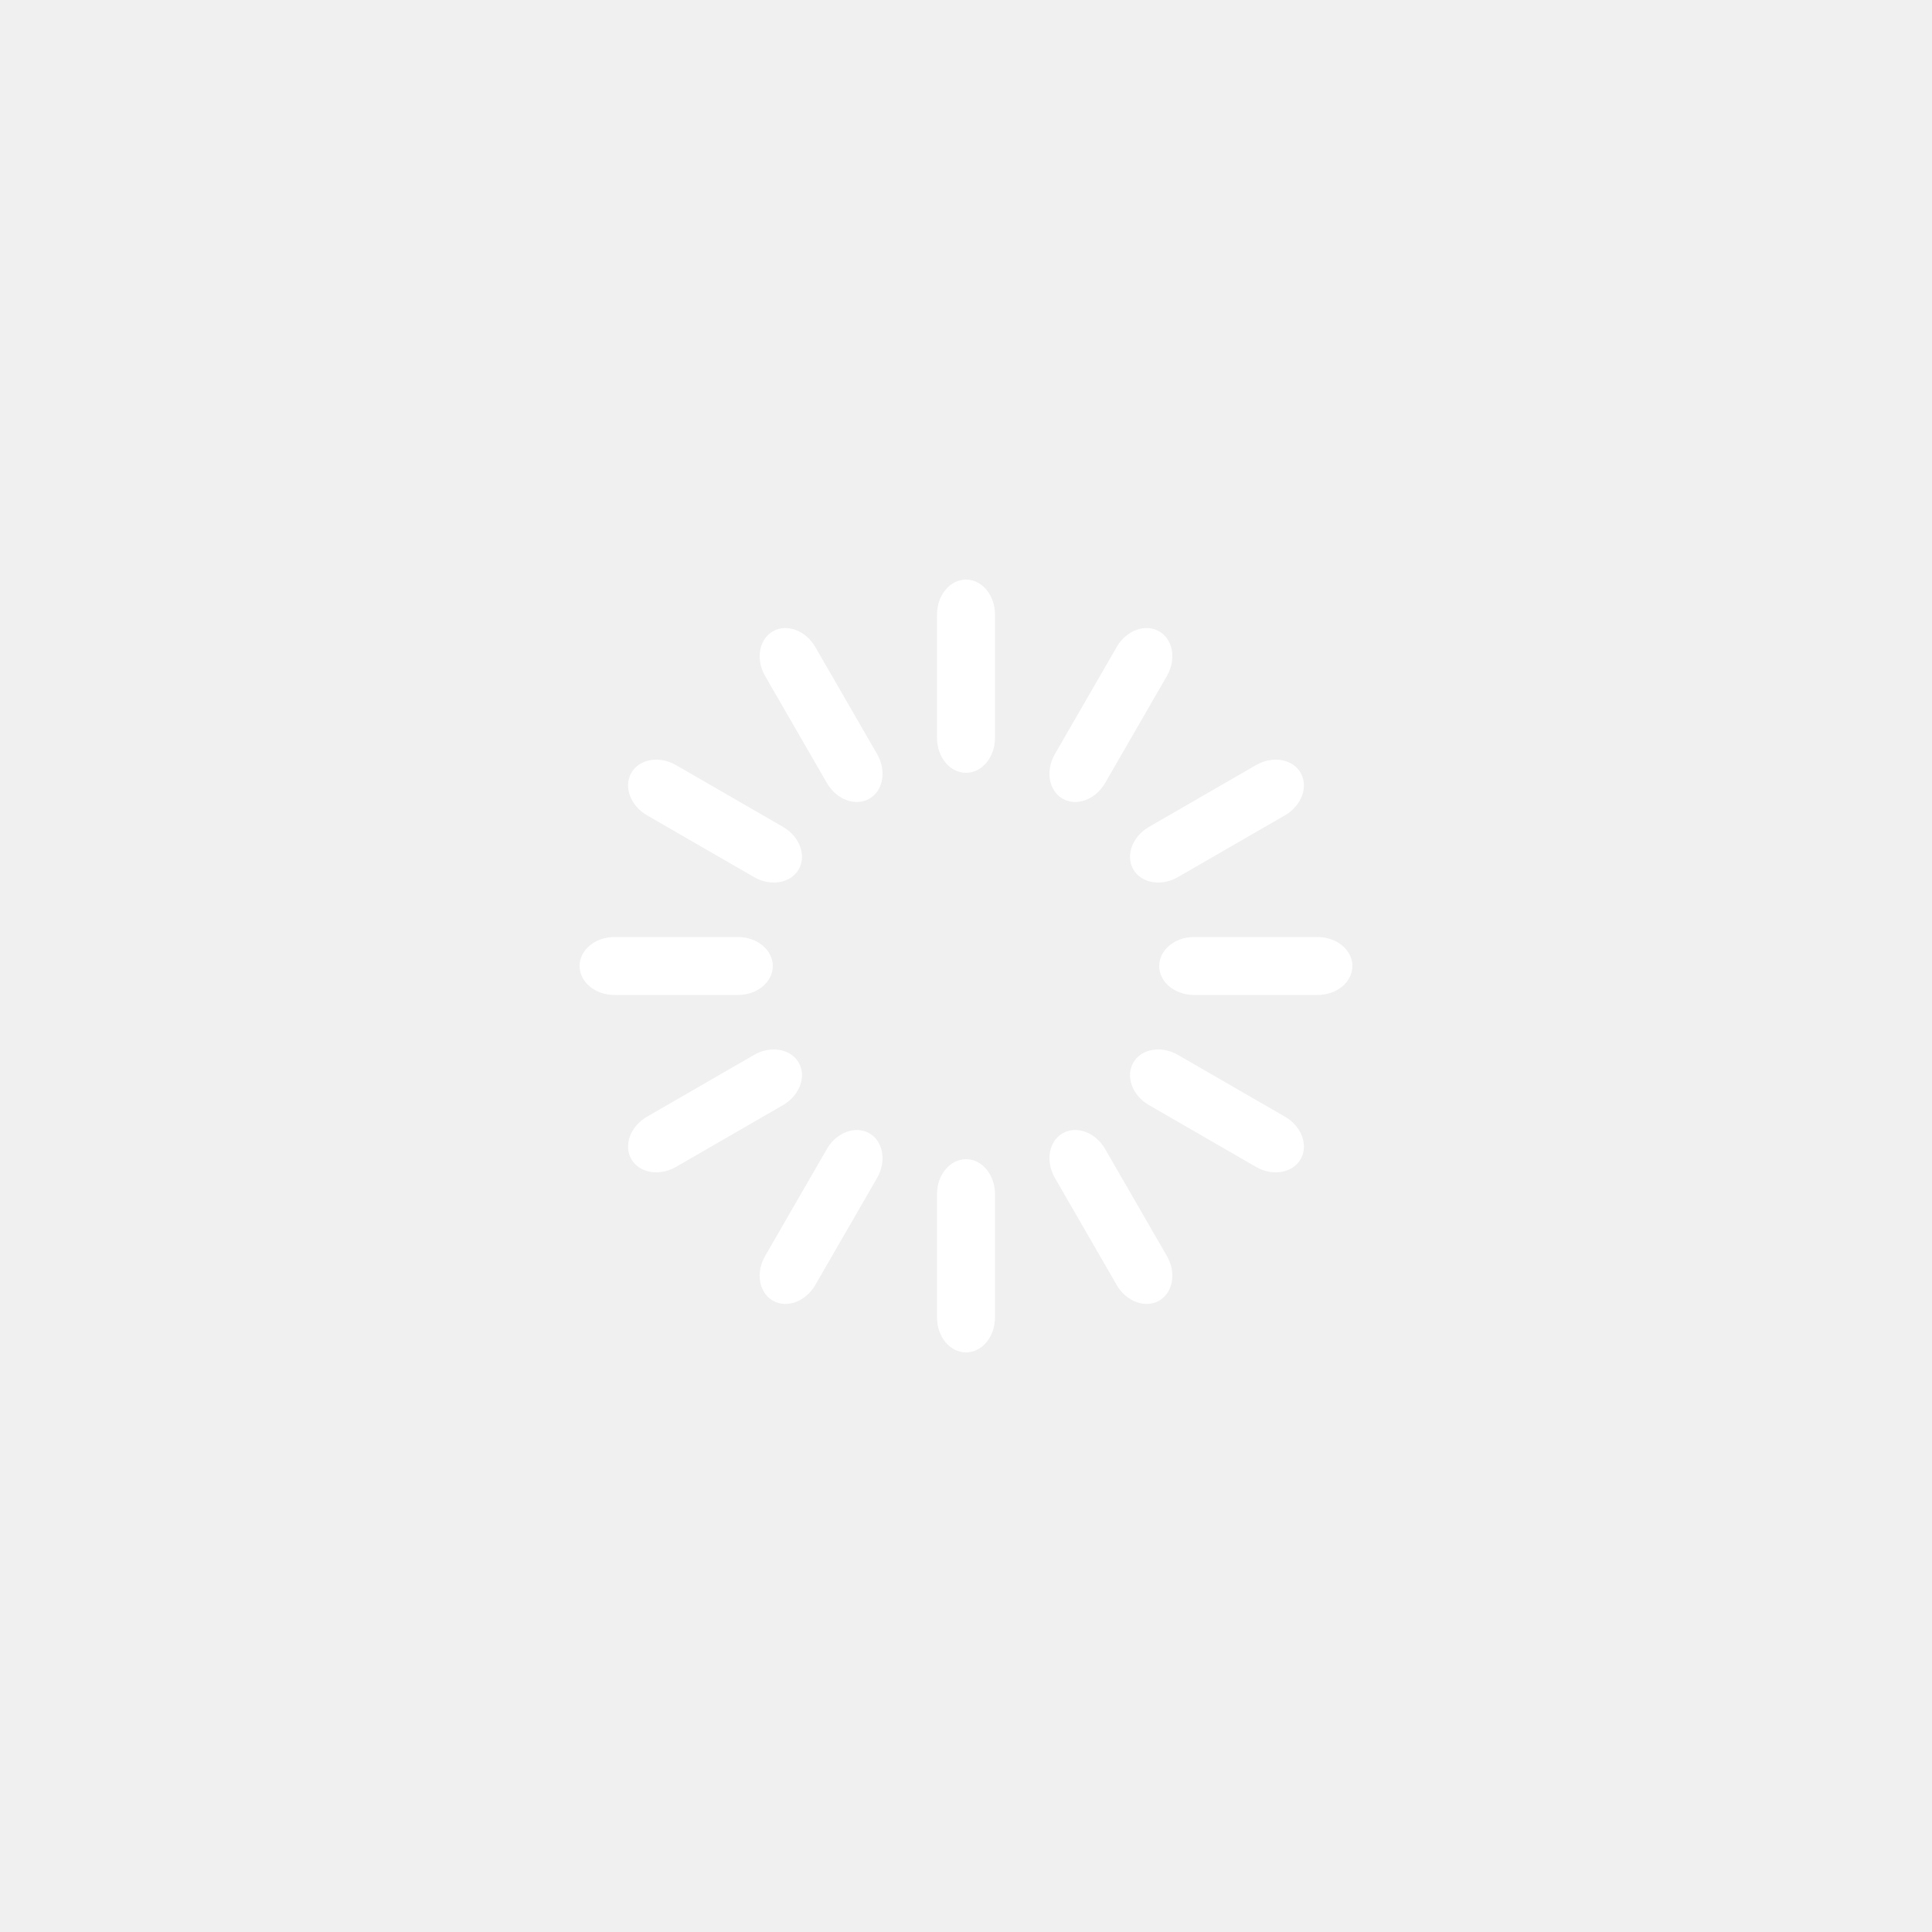
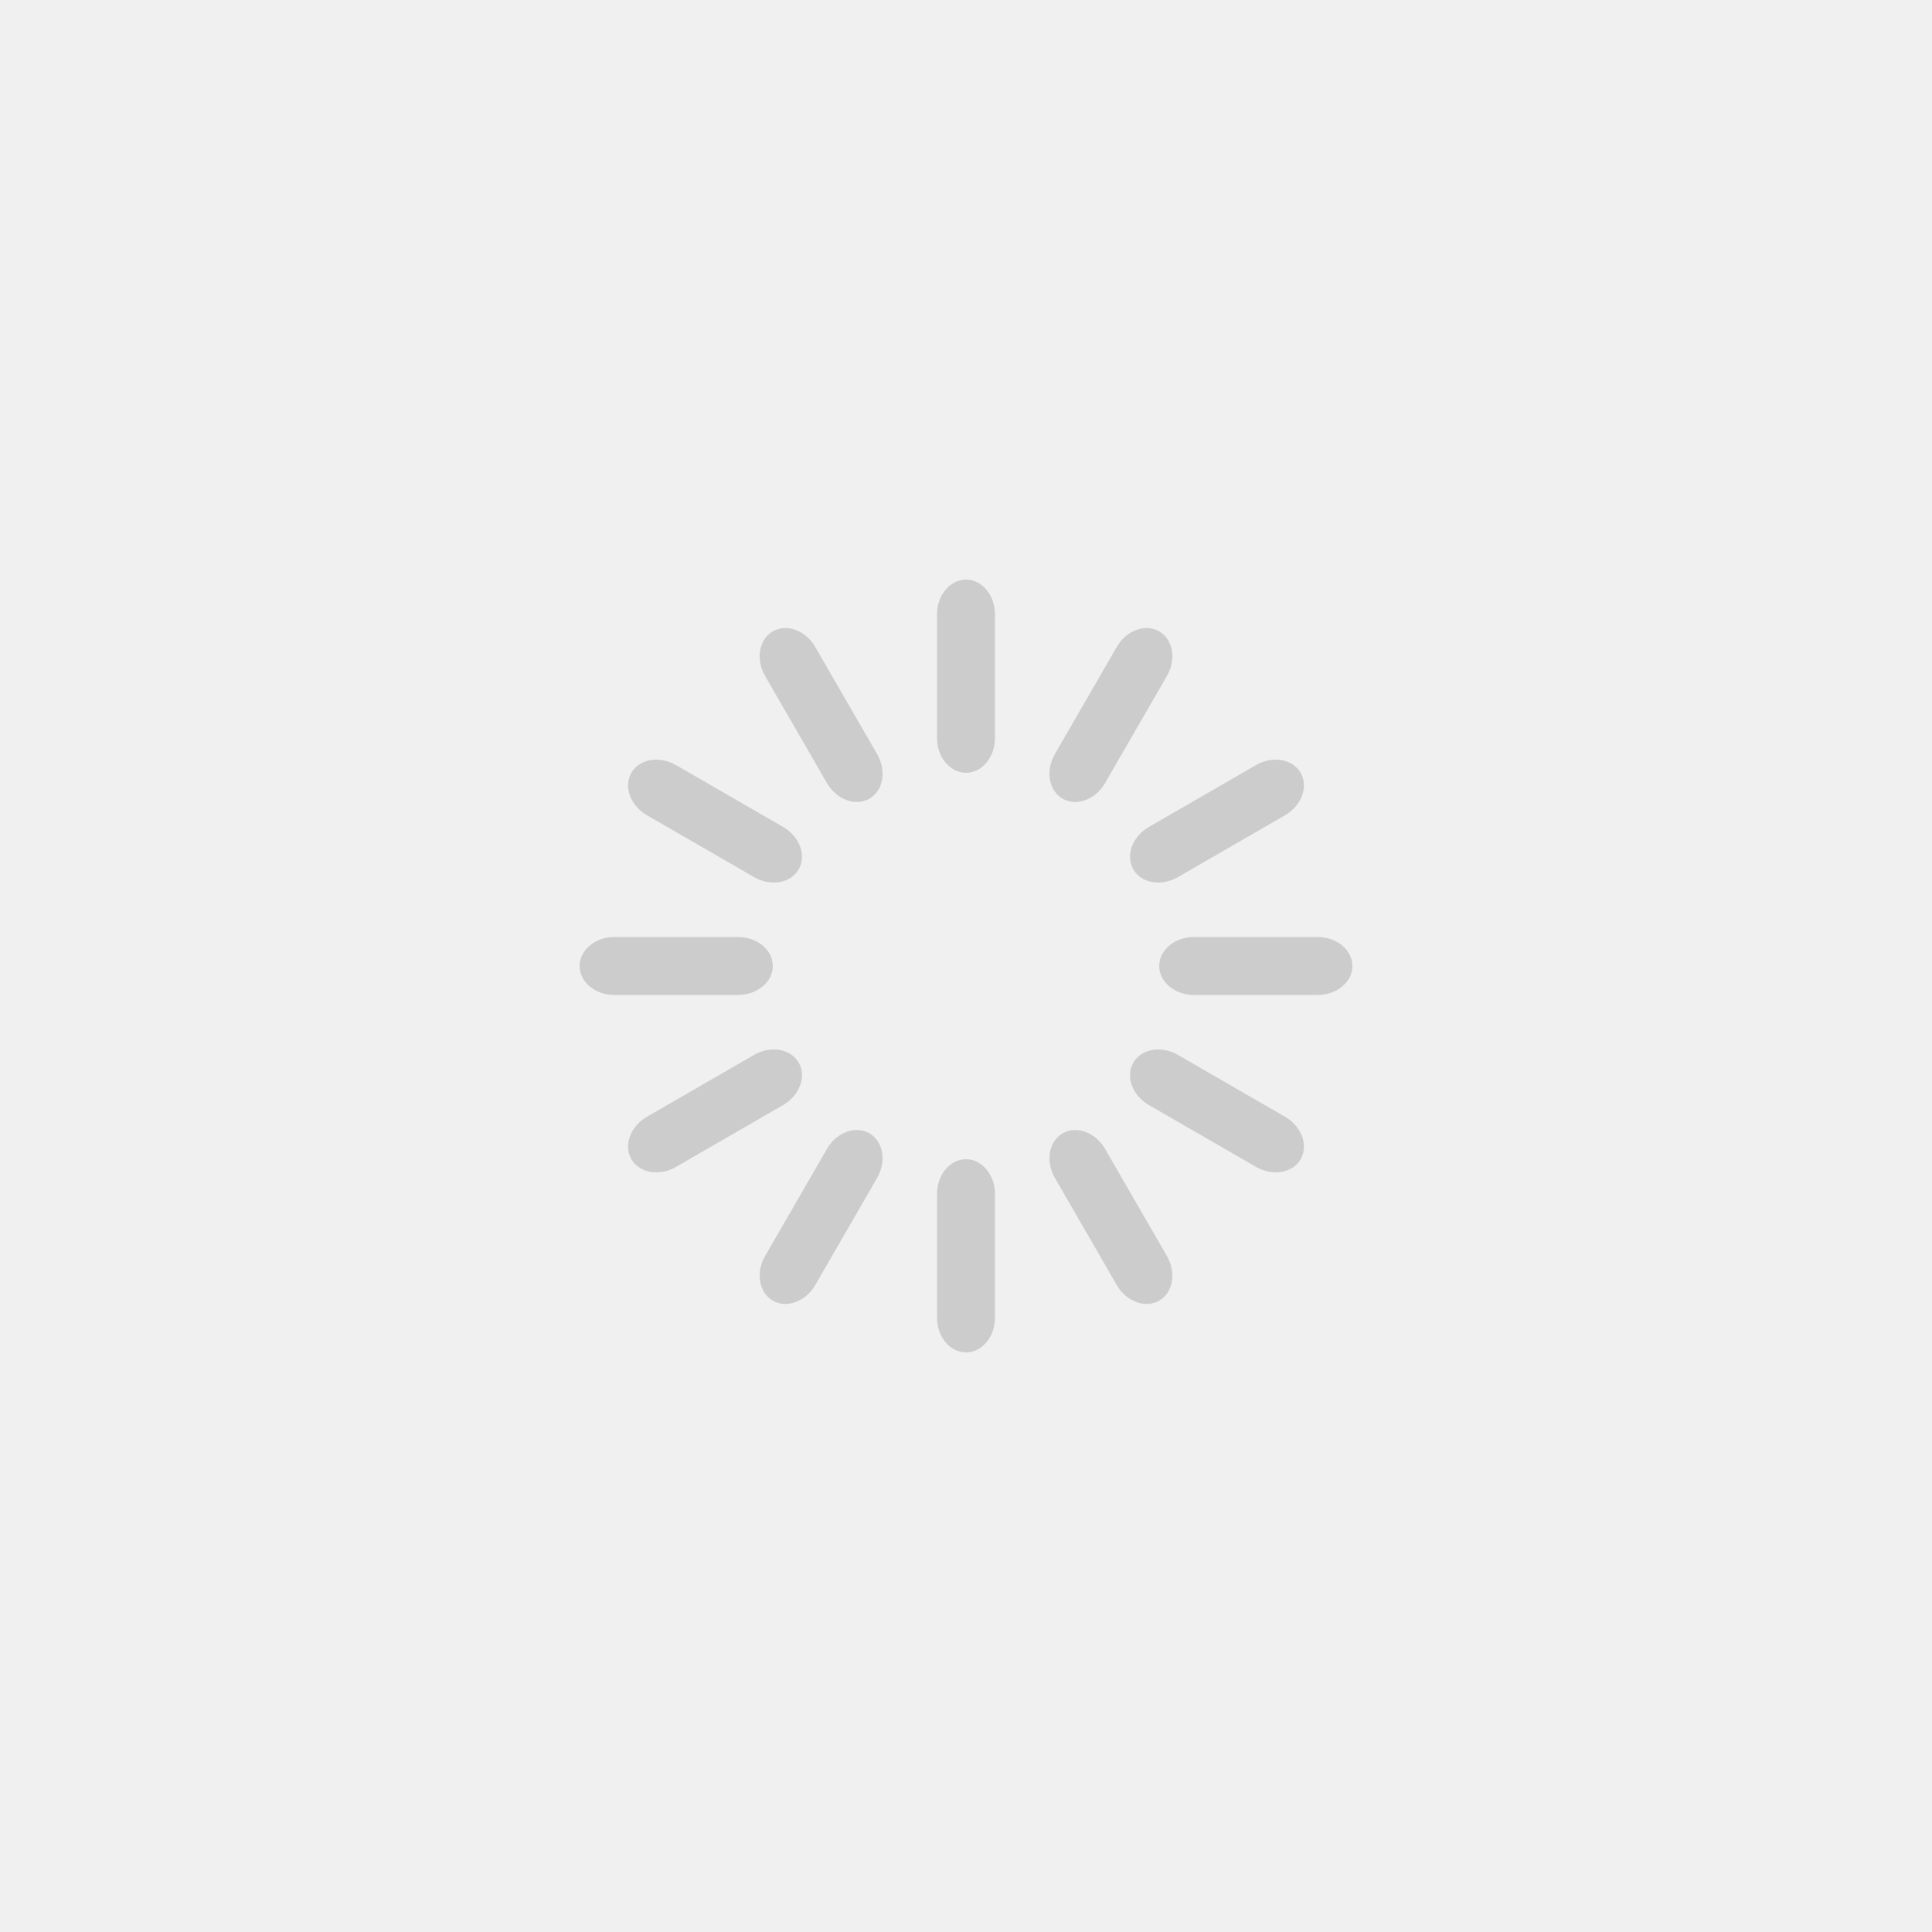
<svg xmlns="http://www.w3.org/2000/svg" class="lds-spinner" width="32px" height="32px" viewBox="0 0 100 100" preserveAspectRatio="xMidYMid" style="background: none;">
  <g transform="rotate(0 50 50)">
-     <rect x="48.5" y="30" rx="2.91" ry="1.8" width="3" height="10" fill="#ffffff">
+     <rect x="48.5" y="30" rx="2.91" ry="1.8" width="3" height="10" fill="#cccccc">
      <animate attributeName="opacity" values="1;0" keyTimes="0;1" dur="1s" begin="-0.917s" repeatCount="indefinite" />
    </rect>
  </g>
  <g transform="rotate(30 50 50)">
-     <rect x="48.5" y="30" rx="2.91" ry="1.8" width="3" height="10" fill="#ffffff">
+     <rect x="48.5" y="30" rx="2.91" ry="1.8" width="3" height="10" fill="#cccccc">
      <animate attributeName="opacity" values="1;0" keyTimes="0;1" dur="1s" begin="-0.833s" repeatCount="indefinite" />
    </rect>
  </g>
  <g transform="rotate(60 50 50)">
-     <rect x="48.5" y="30" rx="2.91" ry="1.8" width="3" height="10" fill="#ffffff">
+     <rect x="48.5" y="30" rx="2.91" ry="1.8" width="3" height="10" fill="#cccccc">
      <animate attributeName="opacity" values="1;0" keyTimes="0;1" dur="1s" begin="-0.75s" repeatCount="indefinite" />
    </rect>
  </g>
  <g transform="rotate(90 50 50)">
-     <rect x="48.5" y="30" rx="2.91" ry="1.8" width="3" height="10" fill="#ffffff">
+     <rect x="48.5" y="30" rx="2.91" ry="1.8" width="3" height="10" fill="#cccccc">
      <animate attributeName="opacity" values="1;0" keyTimes="0;1" dur="1s" begin="-0.667s" repeatCount="indefinite" />
    </rect>
  </g>
  <g transform="rotate(120 50 50)">
-     <rect x="48.5" y="30" rx="2.91" ry="1.8" width="3" height="10" fill="#ffffff">
+     <rect x="48.5" y="30" rx="2.91" ry="1.8" width="3" height="10" fill="#cccccc">
      <animate attributeName="opacity" values="1;0" keyTimes="0;1" dur="1s" begin="-0.583s" repeatCount="indefinite" />
    </rect>
  </g>
  <g transform="rotate(150 50 50)">
-     <rect x="48.5" y="30" rx="2.91" ry="1.8" width="3" height="10" fill="#ffffff">
+     <rect x="48.5" y="30" rx="2.91" ry="1.8" width="3" height="10" fill="#cccccc">
      <animate attributeName="opacity" values="1;0" keyTimes="0;1" dur="1s" begin="-0.5s" repeatCount="indefinite" />
    </rect>
  </g>
  <g transform="rotate(180 50 50)">
-     <rect x="48.5" y="30" rx="2.91" ry="1.8" width="3" height="10" fill="#ffffff">
+     <rect x="48.5" y="30" rx="2.91" ry="1.8" width="3" height="10" fill="#cccccc">
      <animate attributeName="opacity" values="1;0" keyTimes="0;1" dur="1s" begin="-0.417s" repeatCount="indefinite" />
    </rect>
  </g>
  <g transform="rotate(210 50 50)">
-     <rect x="48.5" y="30" rx="2.91" ry="1.8" width="3" height="10" fill="#ffffff">
+     <rect x="48.5" y="30" rx="2.91" ry="1.8" width="3" height="10" fill="#cccccc">
      <animate attributeName="opacity" values="1;0" keyTimes="0;1" dur="1s" begin="-0.333s" repeatCount="indefinite" />
    </rect>
  </g>
  <g transform="rotate(240 50 50)">
-     <rect x="48.5" y="30" rx="2.91" ry="1.8" width="3" height="10" fill="#ffffff">
+     <rect x="48.5" y="30" rx="2.91" ry="1.8" width="3" height="10" fill="#cccccc">
      <animate attributeName="opacity" values="1;0" keyTimes="0;1" dur="1s" begin="-0.25s" repeatCount="indefinite" />
    </rect>
  </g>
  <g transform="rotate(270 50 50)">
-     <rect x="48.5" y="30" rx="2.91" ry="1.8" width="3" height="10" fill="#ffffff">
+     <rect x="48.5" y="30" rx="2.91" ry="1.8" width="3" height="10" fill="#cccccc">
      <animate attributeName="opacity" values="1;0" keyTimes="0;1" dur="1s" begin="-0.167s" repeatCount="indefinite" />
    </rect>
  </g>
  <g transform="rotate(300 50 50)">
-     <rect x="48.5" y="30" rx="2.91" ry="1.8" width="3" height="10" fill="#ffffff">
+     <rect x="48.5" y="30" rx="2.91" ry="1.8" width="3" height="10" fill="#cccccc">
      <animate attributeName="opacity" values="1;0" keyTimes="0;1" dur="1s" begin="-0.083s" repeatCount="indefinite" />
    </rect>
  </g>
  <g transform="rotate(330 50 50)">
-     <rect x="48.5" y="30" rx="2.91" ry="1.8" width="3" height="10" fill="#ffffff">
+     <rect x="48.5" y="30" rx="2.91" ry="1.8" width="3" height="10" fill="#cccccc">
      <animate attributeName="opacity" values="1;0" keyTimes="0;1" dur="1s" begin="0s" repeatCount="indefinite" />
    </rect>
  </g>
</svg>
